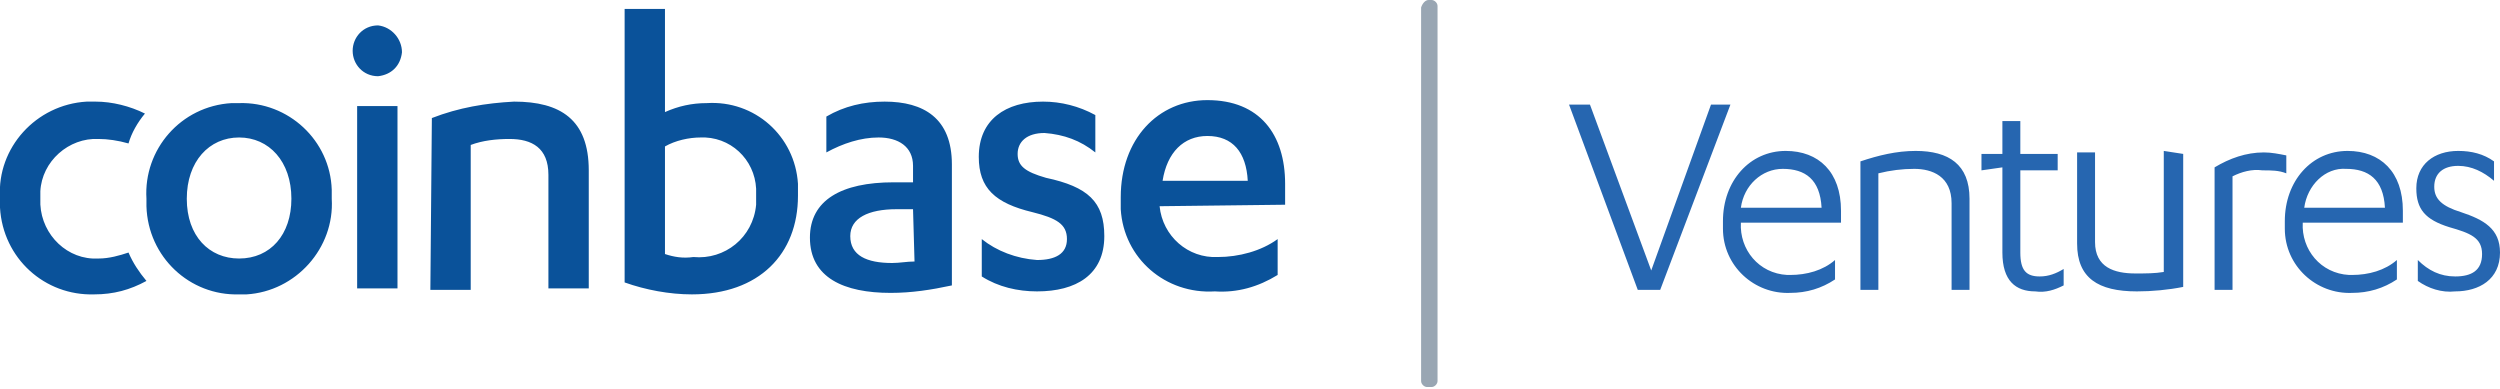
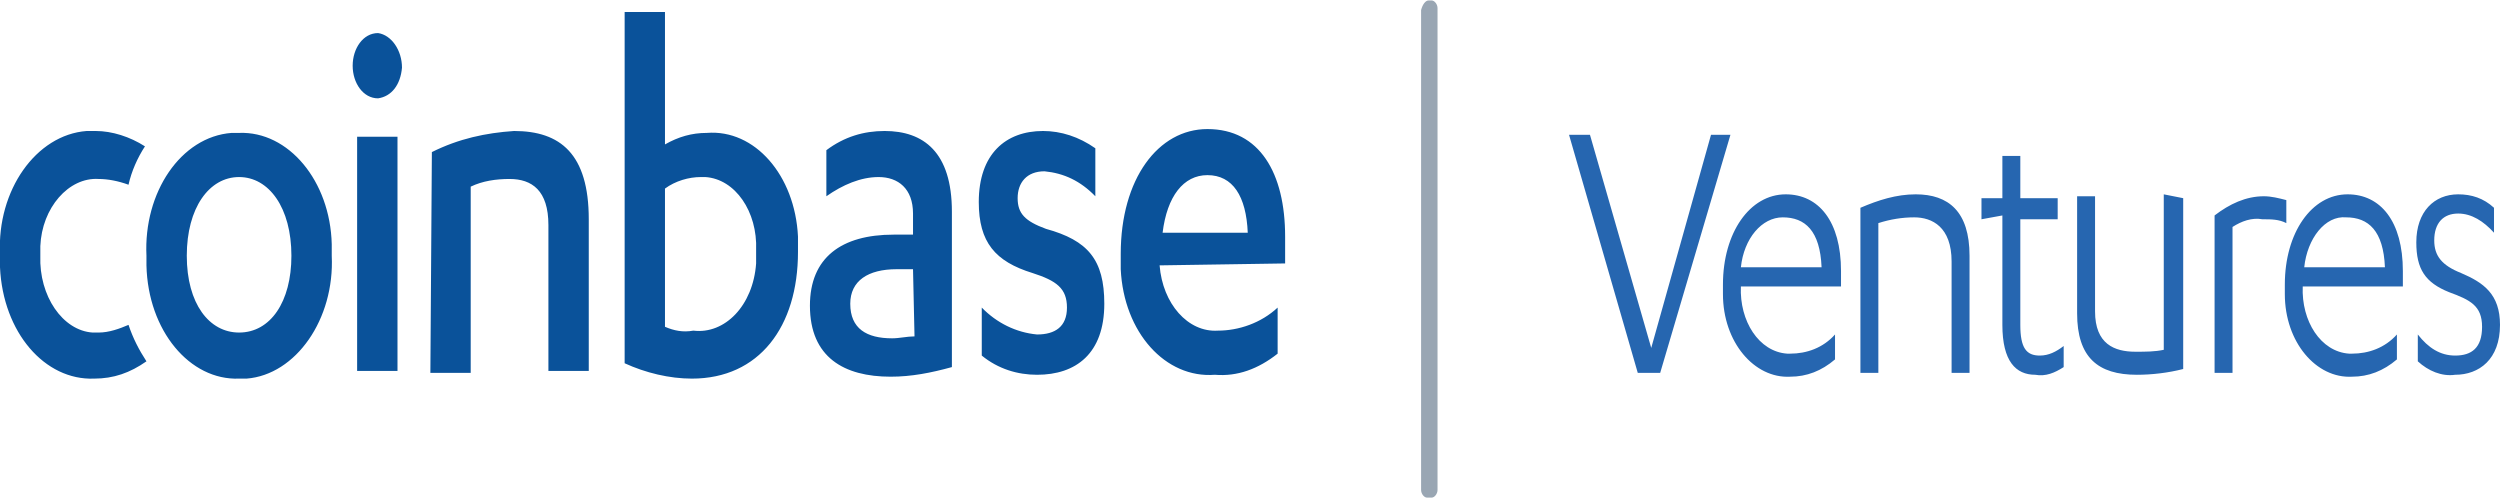
- <svg xmlns="http://www.w3.org/2000/svg" version="1.1" id="Group_278" x="0px" y="0px" viewBox="0 0 167.3 26" style="enable-background:new 0 0 167.3 26;" xml:space="preserve">
-   <style type="text/css">
- 	.st0{fill:#0A529A;}
- 	.st1{fill:#99A6B3;}
- 	.st2{fill:#2666B0;}
- </style>
-   <path id="Shape" class="st0" d="M8.6,16.9c0.3,0.7,0.7,1.3,1.2,1.9c-1.1,0.6-2.2,0.9-3.5,0.9C3,19.8,0.2,17.3,0,13.9  c0-0.2,0-0.5,0-0.7C-0.2,9.9,2.4,7,5.8,6.8c0.2,0,0.4,0,0.6,0c1.1,0,2.3,0.3,3.3,0.8c-0.5,0.6-0.9,1.3-1.1,2  C7.9,9.4,7.2,9.3,6.6,9.3c-2-0.1-3.8,1.5-3.9,3.5c0,0,0,0,0,0c0,0.2,0,0.3,0,0.5c-0.1,2.1,1.5,3.9,3.5,4c0,0,0,0,0,0  c0.1,0,0.3,0,0.4,0C7.3,17.3,8,17.1,8.6,16.9z M16,6.9c3.3-0.1,6.1,2.5,6.2,5.8c0,0.2,0,0.4,0,0.6c0.2,3.3-2.4,6.2-5.7,6.4  c-0.2,0-0.3,0-0.5,0c-3.3,0.1-6.1-2.5-6.2-5.9c0-0.2,0-0.4,0-0.5c-0.2-3.3,2.3-6.2,5.7-6.4C15.6,6.9,15.8,6.9,16,6.9z M16,9.2  c-2,0-3.5,1.6-3.5,4.1c0,2.5,1.5,4,3.5,4c2.1,0,3.5-1.6,3.5-4C19.5,10.8,18,9.2,16,9.2L16,9.2z M23.9,19.3V7.1h2.7v12.2L23.9,19.3z   M23.6,3.4c0-0.9,0.7-1.7,1.7-1.7c0.9,0.1,1.6,0.9,1.6,1.8c0,0,0,0,0,0c-0.1,0.9-0.7,1.5-1.6,1.6C24.3,5.1,23.6,4.3,23.6,3.4  L23.6,3.4z M28.9,7.9c1.8-0.7,3.6-1,5.5-1.1c3.1,0,5,1.2,5,4.6v7.9h-2.7v-7.6c0-1.8-1.1-2.4-2.6-2.4c-0.9,0-1.8,0.1-2.6,0.4v9.7  h-2.7L28.9,7.9L28.9,7.9z M41.8,0.6h2.7v6.9c0.9-0.4,1.8-0.6,2.8-0.6c3.2-0.2,5.9,2.2,6.1,5.4c0,0.3,0,0.5,0,0.8  c0,3.9-2.6,6.6-7.1,6.6c-1.5,0-3.1-0.3-4.5-0.8L41.8,0.6L41.8,0.6z M44.5,17c0.6,0.2,1.2,0.3,1.9,0.2c2.1,0.2,4-1.3,4.2-3.5  c0-0.2,0-0.5,0-0.7c0.1-2-1.4-3.7-3.4-3.8c0,0,0,0,0,0c-0.1,0-0.2,0-0.3,0c-0.8,0-1.7,0.2-2.4,0.6L44.5,17L44.5,17z M61.1,11.1  c0-1.3-1-1.9-2.3-1.9c-1.2,0-2.4,0.4-3.5,1V7.8c1.2-0.7,2.5-1,3.9-1c2.6,0,4.5,1.1,4.5,4.2v8.1c-1.4,0.3-2.7,0.5-4.1,0.5  c-3.1,0-5.4-1-5.4-3.7c0-2.5,2.1-3.7,5.6-3.7h1.3L61.1,11.1L61.1,11.1z M61.1,14h-1.1c-1.9,0-3.1,0.6-3.1,1.8c0,1.3,1.1,1.8,2.8,1.8  c0.5,0,1-0.1,1.5-0.1L61.1,14L61.1,14z M65.7,16c1,0.8,2.3,1.3,3.7,1.4c1.2,0,2-0.4,2-1.4c0-1-0.7-1.4-2.3-1.8  c-2.5-0.6-3.6-1.6-3.6-3.7c0-2.5,1.8-3.7,4.3-3.7c1.2,0,2.4,0.3,3.5,0.9v2.5c-1-0.8-2.1-1.2-3.4-1.3c-1.2,0-1.8,0.6-1.8,1.4  s0.5,1.2,1.9,1.6c2.8,0.6,3.9,1.6,3.9,3.9c0,2.6-1.9,3.7-4.5,3.7c-1.3,0-2.6-0.3-3.7-1L65.7,16L65.7,16z M77.6,13.8L77.6,13.8  c0.2,2,1.9,3.5,3.9,3.4c1.4,0,2.9-0.4,4-1.2v2.4c-1.3,0.8-2.7,1.2-4.2,1.1c-3.3,0.2-6.1-2.2-6.3-5.5c0-0.3,0-0.5,0-0.8  c0-3.9,2.5-6.5,5.8-6.5c3.5,0,5.2,2.3,5.2,5.6v1.4L77.6,13.8z M83.5,12.1c-0.1-1.9-1-3-2.7-3c-1.6,0-2.7,1.1-3,3H83.5z" />
-   <path id="Rectangle-path" class="st1" d="M95.6,0h0.2c0.2,0,0.4,0.2,0.4,0.4v25.1c0,0.2-0.2,0.4-0.4,0.4c0,0,0,0,0,0h-0.3  c-0.2,0-0.4-0.2-0.4-0.4c0,0,0,0,0,0V0.5C95.2,0.2,95.4,0,95.6,0z" />
-   <path id="a" class="st2" d="M111.1,19.4h-1.5L105,7h1.4l4.1,11.1L114.5,7h1.3L111.1,19.4z M123.2,14.9h-6.7v0  c-0.1,1.8,1.2,3.4,3.1,3.5c0.1,0,0.1,0,0.2,0c1.1,0,2.2-0.3,3-1v1.3c-0.9,0.6-1.9,0.9-3,0.9c-2.4,0.1-4.5-1.8-4.5-4.3  c0-0.2,0-0.3,0-0.5c0-2.7,1.8-4.7,4.2-4.7c2.2,0,3.7,1.4,3.7,4L123.2,14.9L123.2,14.9z M116.5,13.9h5.4c-0.1-1.9-1.1-2.6-2.6-2.6  C117.9,11.3,116.7,12.4,116.5,13.9z M124.5,19.4v-8.6c1.2-0.4,2.4-0.7,3.7-0.7c2.2,0,3.6,0.9,3.6,3.2v6.1h-1.2v-5.8  c0-1.8-1.3-2.3-2.5-2.3c-0.8,0-1.6,0.1-2.4,0.3v7.8L124.5,19.4L124.5,19.4z M132.6,11.4v-1.1h1.4V8.1h1.2v2.2h2.5v1.1h-2.5v5.5  c0,1.2,0.4,1.6,1.3,1.6c0.6,0,1.1-0.2,1.6-0.5v1.1c-0.6,0.3-1.2,0.5-1.9,0.4c-1.3,0-2.2-0.7-2.2-2.6v-5.7L132.6,11.4L132.6,11.4z   M146.1,10.3v8.9c-1,0.2-2.1,0.3-3.1,0.3c-2.6,0-4-0.9-4-3.2v-6.1h1.2v6c0,1.7,1.3,2.1,2.7,2.1c0.7,0,1.3,0,1.9-0.1v-8.1L146.1,10.3  L146.1,10.3z M149.4,11.8v7.6h-1.2v-8.2c1-0.6,2.1-1,3.3-1c0.5,0,1,0.1,1.5,0.2v1.2c-0.5-0.2-1-0.2-1.6-0.2  C150.7,11.3,150,11.5,149.4,11.8L149.4,11.8z M160.8,14.9h-6.7v0c-0.1,1.8,1.2,3.4,3.1,3.5c0,0,0,0,0,0c0.1,0,0.1,0,0.2,0  c1.1,0,2.2-0.3,3-1v1.3c-0.9,0.6-1.9,0.9-3,0.9c-2.4,0.1-4.5-1.8-4.5-4.3c0-0.2,0-0.3,0-0.5c0-2.7,1.8-4.7,4.2-4.7  c2.2,0,3.7,1.4,3.7,4L160.8,14.9L160.8,14.9z M154.2,13.9h5.4c-0.1-1.9-1.1-2.6-2.6-2.6C155.6,11.2,154.4,12.4,154.2,13.9  L154.2,13.9z M161.8,18.8v-1.4c0.7,0.7,1.5,1.1,2.5,1.1c1.1,0,1.8-0.4,1.8-1.5c0-1.1-0.8-1.4-2.2-1.8c-1.6-0.5-2.2-1.2-2.2-2.6  c0-1.6,1.2-2.5,2.8-2.5c0.9,0,1.7,0.2,2.4,0.7v1.3c-0.7-0.6-1.5-1-2.4-1c-1,0-1.6,0.5-1.6,1.4c0,0.8,0.5,1.3,1.8,1.7  c1.5,0.5,2.6,1.1,2.6,2.7c0,1.8-1.4,2.6-3,2.6C163.4,19.6,162.5,19.3,161.8,18.8L161.8,18.8z" />
+ <svg xmlns="http://www.w3.org/2000/svg" width="300" height="60" viewBox="0 0 300 60" version="1.1">
+   <g id="surface1">
+     <path style=" stroke:none;fill-rule:nonzero;fill:rgb(3.922%,32.157%,60.392%);fill-opacity:1;" d="M 15.422 38.984 C 15.961 40.598 16.676 41.977 17.574 43.359 C 15.602 44.742 13.629 45.434 11.297 45.434 C 5.379 45.664 0.359 39.906 0 32.074 C 0 31.613 0 30.922 0 30.461 C -0.359 22.859 4.305 16.18 10.402 15.719 C 10.758 15.719 11.117 15.719 11.477 15.719 C 13.449 15.719 15.602 16.41 17.395 17.562 C 16.496 18.941 15.781 20.555 15.422 22.168 C 14.168 21.707 12.91 21.477 11.836 21.477 C 8.25 21.246 5.02 24.934 4.84 29.539 C 4.84 30 4.84 30.23 4.84 30.691 C 4.664 35.527 7.531 39.676 11.117 39.906 C 11.297 39.906 11.656 39.906 11.836 39.906 C 13.09 39.906 14.344 39.445 15.422 38.984 Z M 28.691 15.949 C 34.609 15.719 39.629 21.707 39.809 29.309 C 39.809 29.77 39.809 30.23 39.809 30.691 C 40.168 38.293 35.504 44.973 29.586 45.434 C 29.23 45.434 29.051 45.434 28.691 45.434 C 22.773 45.664 17.754 39.676 17.574 31.844 C 17.574 31.383 17.574 30.922 17.574 30.691 C 17.215 23.09 21.699 16.41 27.793 15.949 C 27.973 15.949 28.332 15.949 28.691 15.949 Z M 28.691 21.246 C 25.105 21.246 22.414 24.934 22.414 30.691 C 22.414 36.449 25.105 39.906 28.691 39.906 C 32.457 39.906 34.969 36.219 34.969 30.691 C 34.969 24.934 32.277 21.246 28.691 21.246 Z M 42.855 44.512 L 42.855 16.41 L 47.699 16.41 L 47.699 44.512 Z M 42.32 7.887 C 42.32 5.812 43.574 3.969 45.367 3.969 C 46.98 4.199 48.238 6.043 48.238 8.117 C 48.059 10.188 46.98 11.57 45.367 11.801 C 43.574 11.801 42.32 9.961 42.32 7.887 Z M 51.824 18.25 C 55.051 16.641 58.277 15.949 61.688 15.719 C 67.246 15.719 70.652 18.48 70.652 26.312 L 70.652 44.512 L 65.809 44.512 L 65.809 27.004 C 65.809 22.859 63.836 21.477 61.148 21.477 C 59.535 21.477 57.918 21.707 56.484 22.398 L 56.484 44.742 L 51.645 44.742 Z M 74.957 1.438 L 79.797 1.438 L 79.797 17.332 C 81.41 16.41 83.023 15.949 84.816 15.949 C 90.555 15.488 95.398 21.016 95.758 28.387 C 95.758 29.078 95.758 29.539 95.758 30.23 C 95.758 39.215 91.094 45.434 83.023 45.434 C 80.336 45.434 77.465 44.742 74.957 43.59 Z M 79.797 39.215 C 80.871 39.676 81.949 39.906 83.203 39.676 C 86.969 40.137 90.375 36.68 90.734 31.613 C 90.734 31.152 90.734 30.461 90.734 30 C 90.914 25.395 88.227 21.477 84.637 21.246 C 84.461 21.246 84.281 21.246 84.102 21.246 C 82.664 21.246 81.051 21.707 79.797 22.629 Z M 109.562 25.625 C 109.562 22.629 107.77 21.246 105.438 21.246 C 103.289 21.246 101.137 22.168 99.164 23.551 L 99.164 18.023 C 101.316 16.41 103.645 15.719 106.156 15.719 C 110.82 15.719 114.227 18.25 114.227 25.395 L 114.227 44.051 C 111.715 44.742 109.383 45.203 106.875 45.203 C 101.316 45.203 97.191 42.898 97.191 36.68 C 97.191 30.922 100.957 28.156 107.234 28.156 L 109.562 28.156 Z M 109.562 32.305 L 107.59 32.305 C 104.184 32.305 102.031 33.688 102.031 36.449 C 102.031 39.445 104.004 40.598 107.055 40.598 C 107.949 40.598 108.848 40.367 109.742 40.367 Z M 117.812 36.91 C 119.605 38.754 121.938 39.906 124.445 40.137 C 126.598 40.137 128.035 39.215 128.035 36.91 C 128.035 34.605 126.777 33.688 123.91 32.766 C 119.426 31.383 117.453 29.078 117.453 24.242 C 117.453 18.48 120.68 15.719 125.164 15.719 C 127.316 15.719 129.469 16.41 131.441 17.793 L 131.441 23.551 C 129.648 21.707 127.676 20.785 125.344 20.555 C 123.191 20.555 122.117 21.938 122.117 23.781 C 122.117 25.625 123.012 26.543 125.523 27.465 C 130.543 28.848 132.516 31.152 132.516 36.449 C 132.516 42.438 129.109 44.973 124.445 44.973 C 122.117 44.973 119.785 44.281 117.812 42.668 Z M 139.152 31.844 C 139.512 36.449 142.559 39.906 146.145 39.676 C 148.656 39.676 151.344 38.754 153.316 36.91 L 153.316 42.438 C 150.984 44.281 148.477 45.203 145.785 44.973 C 139.867 45.434 134.848 39.906 134.488 32.305 C 134.488 31.613 134.488 31.152 134.488 30.461 C 134.488 21.477 138.973 15.488 144.891 15.488 C 151.164 15.488 154.215 20.785 154.215 28.387 L 154.215 31.613 Z M 149.73 27.926 C 149.551 23.551 147.938 21.016 144.891 21.016 C 142.02 21.016 140.047 23.551 139.512 27.926 Z M 149.73 27.926 " />
+     <path style=" stroke:none;fill-rule:nonzero;fill:rgb(60%,65.098%,70.196%);fill-opacity:1;" d="M 171.43 0.055 L 171.789 0.055 C 172.145 0.055 172.504 0.516 172.504 0.977 L 172.504 58.793 C 172.504 59.254 172.145 59.715 171.789 59.715 L 171.25 59.715 C 170.891 59.715 170.531 59.254 170.531 58.793 L 170.531 1.207 C 170.711 0.516 171.07 0.055 171.43 0.055 Z M 171.43 0.055 " />
+     <path style=" stroke:none;fill-rule:nonzero;fill:rgb(14.902%,40%,69.02%);fill-opacity:1;" d="M 199.223 44.742 L 196.531 44.742 L 188.285 16.18 L 190.797 16.18 L 198.148 41.75 L 205.32 16.18 L 207.652 16.18 Z M 220.922 34.375 L 208.906 34.375 C 208.727 38.523 211.059 42.207 214.465 42.438 C 214.645 42.438 214.645 42.438 214.824 42.438 C 216.797 42.438 218.77 41.75 220.203 40.137 L 220.203 43.129 C 218.59 44.512 216.797 45.203 214.824 45.203 C 210.52 45.434 206.754 41.059 206.754 35.297 C 206.754 34.836 206.754 34.605 206.754 34.145 C 206.754 27.926 209.98 23.32 214.285 23.32 C 218.23 23.32 220.922 26.543 220.922 32.535 Z M 208.906 32.074 L 218.59 32.074 C 218.41 27.695 216.617 26.082 213.926 26.082 C 211.418 26.082 209.266 28.617 208.906 32.074 Z M 223.25 44.742 L 223.25 24.934 C 225.402 24.012 227.555 23.32 229.887 23.32 C 233.832 23.32 236.344 25.395 236.344 30.691 L 236.344 44.742 L 234.191 44.742 L 234.191 31.383 C 234.191 27.234 231.859 26.082 229.707 26.082 C 228.273 26.082 226.84 26.312 225.402 26.773 L 225.402 44.742 Z M 237.777 26.312 L 237.777 23.781 L 240.285 23.781 L 240.285 18.711 L 242.438 18.711 L 242.438 23.781 L 246.922 23.781 L 246.922 26.312 L 242.438 26.312 L 242.438 38.984 C 242.438 41.75 243.156 42.668 244.77 42.668 C 245.848 42.668 246.742 42.207 247.641 41.52 L 247.641 44.051 C 246.562 44.742 245.488 45.203 244.23 44.973 C 241.902 44.973 240.285 43.359 240.285 38.984 L 240.285 25.855 Z M 261.984 23.781 L 261.984 44.281 C 260.191 44.742 258.219 44.973 256.426 44.973 C 251.762 44.973 249.254 42.898 249.254 37.602 L 249.254 23.551 L 251.406 23.551 L 251.406 37.371 C 251.406 41.289 253.734 42.207 256.246 42.207 C 257.5 42.207 258.578 42.207 259.652 41.977 L 259.652 23.32 Z M 267.902 27.234 L 267.902 44.742 L 265.75 44.742 L 265.75 25.855 C 267.543 24.473 269.516 23.551 271.668 23.551 C 272.562 23.551 273.461 23.781 274.359 24.012 L 274.359 26.773 C 273.461 26.312 272.562 26.312 271.488 26.312 C 270.234 26.082 268.977 26.543 267.902 27.234 Z M 288.344 34.375 L 276.328 34.375 C 276.152 38.523 278.48 42.207 281.891 42.438 C 282.066 42.438 282.066 42.438 282.246 42.438 C 284.219 42.438 286.191 41.75 287.629 40.137 L 287.629 43.129 C 286.012 44.512 284.219 45.203 282.246 45.203 C 277.945 45.434 274.18 41.059 274.18 35.297 C 274.18 34.836 274.18 34.605 274.18 34.145 C 274.18 27.926 277.406 23.32 281.711 23.32 C 285.656 23.32 288.344 26.543 288.344 32.535 Z M 276.508 32.074 L 286.191 32.074 C 286.012 27.695 284.219 26.082 281.531 26.082 C 279.02 25.855 276.867 28.617 276.508 32.074 Z M 290.137 43.359 L 290.137 40.137 C 291.395 41.75 292.828 42.668 294.621 42.668 C 296.594 42.668 297.848 41.75 297.848 39.215 C 297.848 36.68 296.414 35.988 293.902 35.066 C 291.035 33.918 289.957 32.305 289.957 29.078 C 289.957 25.395 292.109 23.32 294.98 23.32 C 296.594 23.32 298.027 23.781 299.281 24.934 L 299.281 27.926 C 298.027 26.543 296.594 25.625 294.98 25.625 C 293.188 25.625 292.109 26.773 292.109 28.848 C 292.109 30.691 293.008 31.844 295.336 32.766 C 298.027 33.918 300 35.297 300 38.984 C 300 43.129 297.488 44.973 294.621 44.973 C 293.008 45.203 291.395 44.512 290.137 43.359 Z M 290.137 43.359 " />
+   </g>
</svg>
